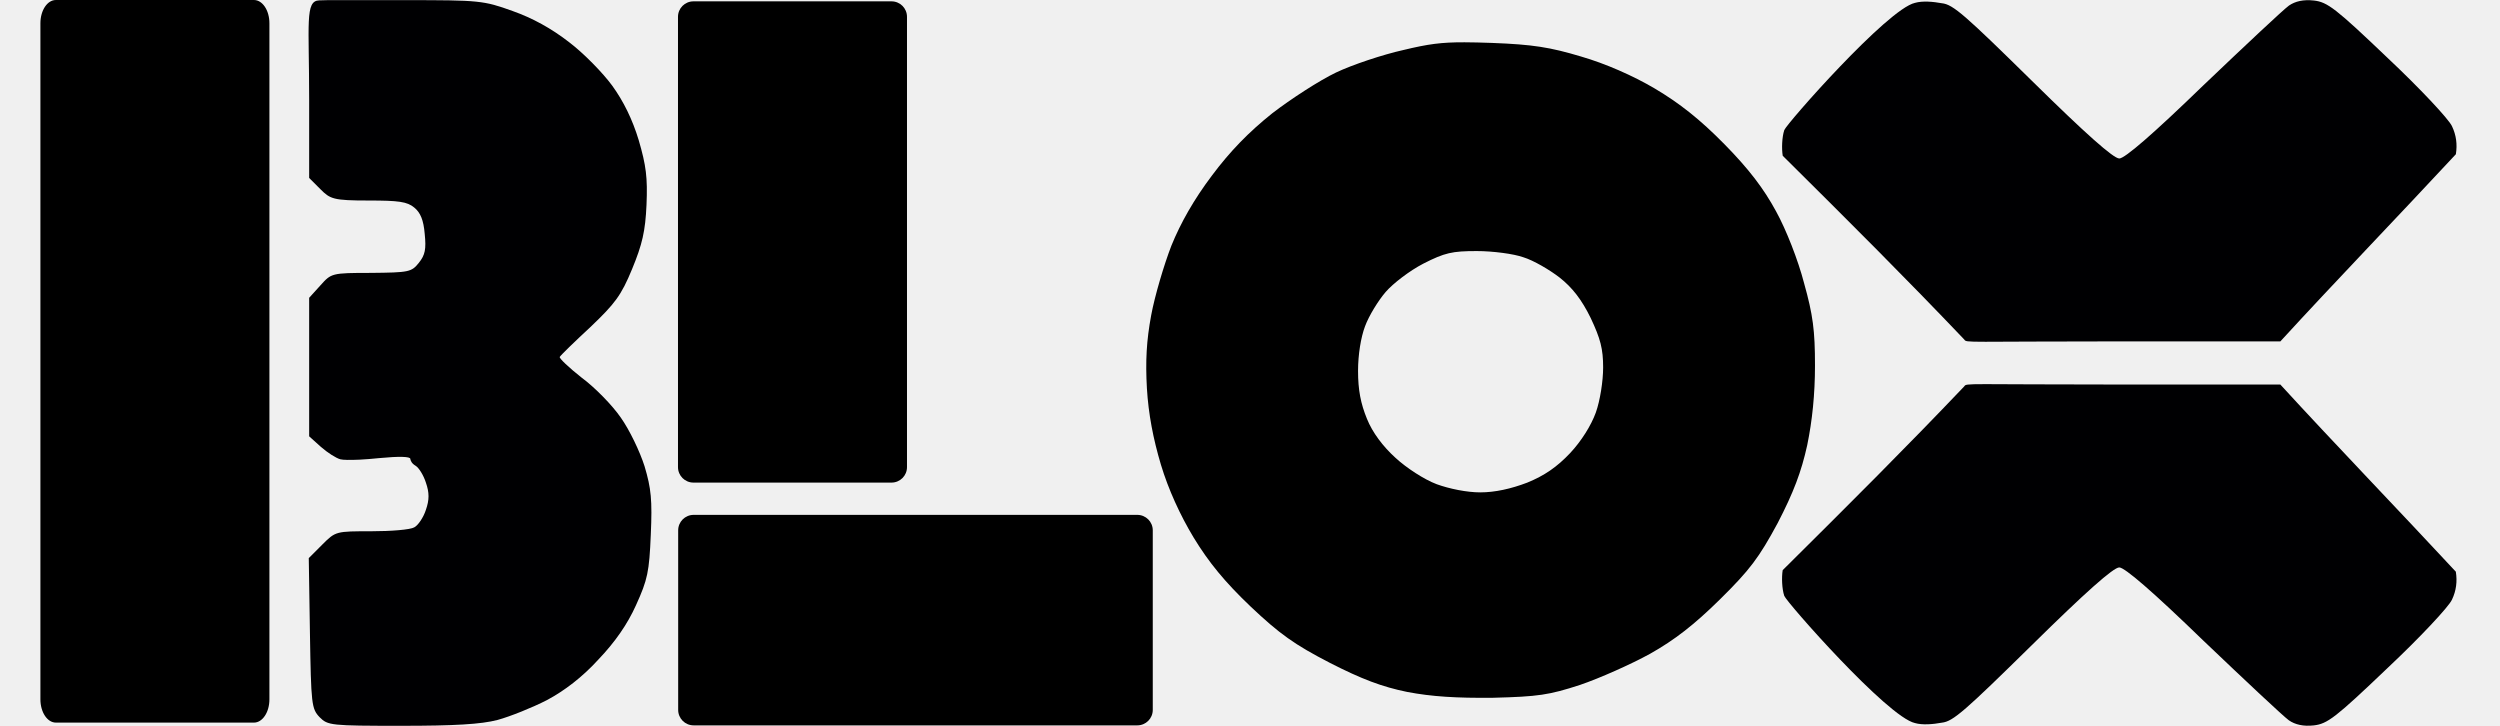
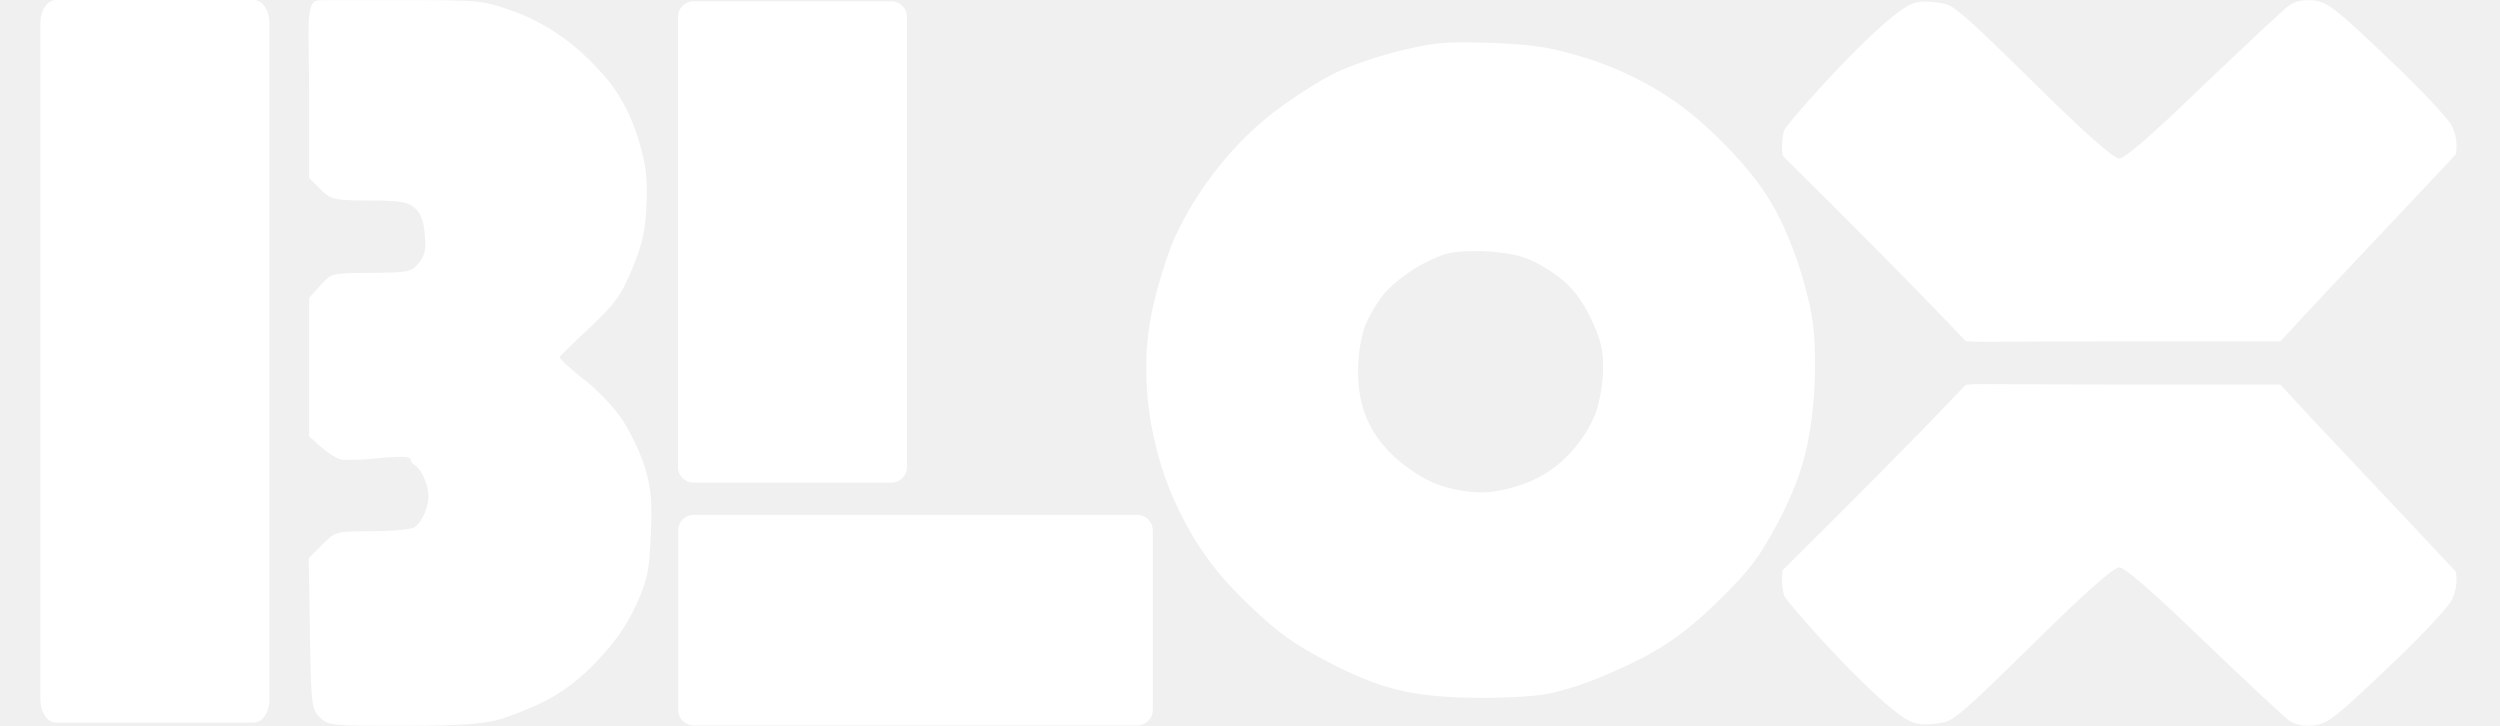
<svg xmlns="http://www.w3.org/2000/svg" version="1.1" width="62" height="18" viewBox="0 0 621.739 186.535" preserveAspectRatio="xMidYMid" id="svg21">
  <defs id="defs21" />
  <g id="svg" fill="#000000" stroke="none" stroke-linecap="round" transform="matrix(0.1,0,0,0.1,-19.36604,-14.50065)" style="display:inline">
-     <path d="m 1014.362,1326.355 c 15,-1 33,-2 50,-4 52,-5 80,-4 80,2 0,2 1,4 2,6 2,5 7,9 12,12 8,5 20,24 26,43 9,26 9,44 0,70 -6,19 -20,40 -30,45 -10,6 -60,10 -110,10 -91,0 -92,0 -126,34 l -35,35 3,193 c 3,183 4,194 25,216 21,21 28,22 210,22 137,0 205,-4 247,-15 33,-9 90,-32 127,-51 45,-24 91,-59 132,-104 43,-45 75,-91 97,-140 30,-66 34,-86 38,-181 4,-89 1,-119 -16,-176 -12,-38 -39,-94 -61,-125 -22,-32 -67,-78 -101,-103 -33,-26 -58,-50 -56,-53 2,-4 38,-39 79,-77 63,-60 79,-81 107,-149 26,-63 34,-97 37,-165 3,-70 -1,-101 -20,-166 -16,-53 -39,-100 -68,-140 -24,-33 -74,-84 -111,-112 -45,-35 -94,-62 -145,-80 -75,-27 -85,-28 -276,-28 h -199 l -22.11,0.602 c -36.864,1.004 -25.89,58.398 -25.89,255.398 v 201 l 29,29 c 25.166,25.166 33,29 124,29 77,0 99,3 117,18 16,13 24,32 27,68 4,39 1,54 -15,74 -19,24 -26,25 -123,26 -102,0 -102,1 -130,32 l -29,32 v 178 178 l 30,27 c 17,15 39,29 50,32 7,2 26,2 50,1 z" fill="#000002" id="path6" />
-     <path id="path1" style="display:inline" d="M 3853.704 253.697 C 3793.704 253.51 3759.698 258.33 3697.448 273.33 C 3643.448 285.33 3565.381 311.42 3523.381 331.42 C 3481.381 351.42 3407.435 399.265 3359.435 436.265 C 3299.435 484.265 3251.394 533.366 3204.394 596.366 C 3158.394 657.366 3124.358 717.302 3100.359 776.302 C 3081.359 825.302 3057.341 906.429 3048.341 955.429 C 3036.341 1020.429 3033.411 1072.259 3037.411 1143.259 C 3041.411 1209.259 3053.439 1272.388 3073.439 1339.388 C 3092.439 1402.388 3122.436 1468.409 3157.436 1526.409 C 3196.436 1590.409 3237.369 1640.309 3303.369 1703.309 C 3378.369 1774.309 3416.392 1801.433 3507.392 1848.432 C 3589.392 1890.432 3642.354 1910.322 3706.354 1923.322 C 3769.354 1935.322 3832.378 1939.3 3927.378 1938.3 C 4043.378 1935.3 4070.427 1931.308 4150.427 1905.308 C 4200.427 1888.308 4281.363 1852.359 4330.363 1825.359 C 4394.363 1789.359 4444.3 1750.295 4510.3 1685.295 C 4587.3 1609.295 4610.459 1578.369 4658.459 1489.369 C 4699.459 1410.369 4719.36 1357.395 4734.36 1289.395 C 4747.36 1226.395 4754.398 1158.36 4754.398 1084.36 C 4754.398 994.36 4749.264 954.444 4726.264 872.444 C 4711.264 814.444 4680.411 735.257 4654.411 688.257 C 4622.411 629.257 4584.432 579.404 4521.432 515.404 C 4458.432 451.405 4406.305 410.305 4342.305 372.305 C 4286.305 339.305 4215.463 308.332 4153.463 290.332 C 4073.463 266.332 4029.342 259.316 3924.342 255.316 C 3896.592 254.316 3873.704 253.76 3853.704 253.697 z M 3885.076 790.268 C 3926.076 790.268 3980.101 797.258 4005.101 806.258 C 4031.101 814.258 4072.004 838.276 4098.004 858.276 C 4131.004 884.276 4154.954 915.311 4177.954 962.311 C 4202.954 1015.311 4209.933 1041.42 4209.933 1089.42 C 4209.933 1124.42 4202.11 1174.397 4191.11 1205.397 C 4179.11 1238.397 4154.126 1278.433 4125.126 1309.433 C 4091.126 1345.432 4059.019 1367.334 4015.019 1385.334 C 3973.019 1401.334 3931.982 1410.432 3893.982 1410.432 C 3859.982 1410.432 3815.053 1401.382 3782.053 1389.382 C 3750.053 1377.382 3703.994 1347.374 3675.994 1321.374 C 3643.994 1292.374 3616.926 1256.387 3602.926 1221.387 C 3586.926 1182.387 3580.054 1147.326 3580.054 1098.326 C 3580.054 1057.326 3587.068 1012.361 3598.068 983.361 C 3608.068 956.361 3632.098 917.315 3651.098 895.315 C 3670.098 873.315 3713.049 840.45 3748.049 822.45 C 3803.049 794.45 3822.076 790.268 3885.076 790.268 z " />
-     <path d="m 5011.404,2003.313 c 19.362,5.583 46.544,3.102 69,-1 29,-3 60,-31 231,-199 138,-136 210,-200 225,-200 14,0 86,62 216,188 108,103 206,195 220,205 16,11 37,16 64,13 35,-4 56,-20 189,-147 83,-78 158,-158 166,-176 11,-23 14,-47 10,-72 -137.895,-148.649 -316.139,-333.606 -451,-481 h -397 c -414.551,0 -409.266,-4.311 -415.29,4.556 -150.744,158.307 -290.655,297.786 -466.71,472.444 -3,18 -2,48 4,66 5.559,15.982 265.405,311.495 336,327 z" fill="#000002" id="path13" style="display:inline" />
-     <path style="display:inline;fill:#000000;fill-rule:evenodd;stroke-width:7.5;paint-order:stroke fill markers" id="rect21" width="588.554" height="1236.816" x="3647.898" y="4188.116" d="m 3687.703,4188.116 h 508.943 c 22.052,0 39.806,17.753 39.806,39.806 V 5385.127 c 0,22.052 -17.753,39.806 -39.806,39.806 h -508.943 c -22.052,0 -39.806,-17.753 -39.806,-39.806 V 4227.922 c 0,-22.052 17.753,-39.806 39.806,-39.806 z" ry="39.806" transform="translate(-1815.638,-4039.645)" />
-     <path style="display:inline;fill:#000000;fill-rule:evenodd;stroke-width:7.5;paint-order:stroke fill markers" id="rect21-4" width="588.554" height="1236.816" x="3647.898" y="4188.116" d="m 3687.703,4188.116 h 508.943 c 22.052,0 39.806,17.753 39.806,39.806 V 5385.127 c 0,22.052 -17.753,39.806 -39.806,39.806 h -508.943 c -22.052,0 -39.806,-17.753 -39.806,-39.806 V 4227.922 c 0,-22.052 17.753,-39.806 39.806,-39.806 z" ry="39.806" transform="matrix(1,0,0,1.501543,-3454.237,-6143.632)" />
-     <path style="display:inline;fill:#000000;fill-rule:evenodd;stroke-width:7.5;paint-order:stroke fill markers" id="rect21-7" width="1219.725" height="541.007" x="3647.898" y="4188.116" d="m 3687.703,4188.116 h 1140.114 c 22.052,0 39.806,17.753 39.806,39.806 v 461.396 c 0,22.052 -17.753,39.806 -39.806,39.806 h -1140.114 c -22.052,0 -39.806,-17.753 -39.806,-39.806 v -461.396 c 0,-22.052 17.753,-39.806 39.806,-39.806 z" ry="39.806" transform="translate(-1815.151,-2719.877)" />
-     <path d="m 5011.49,152.342 c 19.362,-5.583 46.544,-3.102 69,1 29,3 60,31 231,199 138,136 210,200 225,200 14,0 86,-62 216,-188 108,-103 206,-195 220,-205 16,-11 37,-16 64,-13 35,4 56,20 189,147 83,78 158,158 166,176 11,23 14,47 10,72 -137.895,148.649 -316.139,333.606 -451,481 h -397 c -414.551,0 -409.266,4.311 -415.29,-4.556 -150.744,-158.307 -290.655,-297.786 -466.71,-472.444 -3,-18 -2,-48 4,-66 5.559,-15.982 265.405,-311.495 336,-327 z" fill="#000002" id="path13-2" style="display:inline" />
+     <path d="m 1014.362,1326.355 c 15,-1 33,-2 50,-4 52,-5 80,-4 80,2 0,2 1,4 2,6 2,5 7,9 12,12 8,5 20,24 26,43 9,26 9,44 0,70 -6,19 -20,40 -30,45 -10,6 -60,10 -110,10 -91,0 -92,0 -126,34 l -35,35 3,193 c 3,183 4,194 25,216 21,21 28,22 210,22 137,0 205,-4 247,-15 33,-9 90,-32 127,-51 45,-24 91,-59 132,-104 43,-45 75,-91 97,-140 30,-66 34,-86 38,-181 4,-89 1,-119 -16,-176 -12,-38 -39,-94 -61,-125 -22,-32 -67,-78 -101,-103 -33,-26 -58,-50 -56,-53 2,-4 38,-39 79,-77 63,-60 79,-81 107,-149 26,-63 34,-97 37,-165 3,-70 -1,-101 -20,-166 -16,-53 -39,-100 -68,-140 -24,-33 -74,-84 -111,-112 -45,-35 -94,-62 -145,-80 -75,-27 -85,-28 -276,-28 h -199 l -22.11,0.602 c -36.864,1.004 -25.89,58.398 -25.89,255.398 v 201 l 29,29 c 25.166,25.166 33,29 124,29 77,0 99,3 117,18 16,13 24,32 27,68 4,39 1,54 -15,74 -19,24 -26,25 -123,26 -102,0 -102,1 -130,32 l -29,32 v 178 178 l 30,27 c 17,15 39,29 50,32 7,2 26,2 50,1 z" fill="#000002" id="path6" style="fill:#ffffff;fill-opacity:1" />
+     <path id="path1" style="display:inline;fill:#ffffff;fill-opacity:1" d="M 3853.704 253.697 C 3793.704 253.51 3759.698 258.33 3697.448 273.33 C 3643.448 285.33 3565.381 311.42 3523.381 331.42 C 3481.381 351.42 3407.435 399.265 3359.435 436.265 C 3299.435 484.265 3251.394 533.366 3204.394 596.366 C 3158.394 657.366 3124.358 717.302 3100.359 776.302 C 3081.359 825.302 3057.341 906.429 3048.341 955.429 C 3036.341 1020.429 3033.411 1072.259 3037.411 1143.259 C 3041.411 1209.259 3053.439 1272.388 3073.439 1339.388 C 3092.439 1402.388 3122.436 1468.409 3157.436 1526.409 C 3196.436 1590.409 3237.369 1640.309 3303.369 1703.309 C 3378.369 1774.309 3416.392 1801.433 3507.392 1848.432 C 3589.392 1890.432 3642.354 1910.322 3706.354 1923.322 C 3769.354 1935.322 3832.378 1939.3 3927.378 1938.3 C 4043.378 1935.3 4070.427 1931.308 4150.427 1905.308 C 4200.427 1888.308 4281.363 1852.359 4330.363 1825.359 C 4394.363 1789.359 4444.3 1750.295 4510.3 1685.295 C 4587.3 1609.295 4610.459 1578.369 4658.459 1489.369 C 4699.459 1410.369 4719.36 1357.395 4734.36 1289.395 C 4747.36 1226.395 4754.398 1158.36 4754.398 1084.36 C 4754.398 994.36 4749.264 954.444 4726.264 872.444 C 4711.264 814.444 4680.411 735.257 4654.411 688.257 C 4622.411 629.257 4584.432 579.404 4521.432 515.404 C 4458.432 451.405 4406.305 410.305 4342.305 372.305 C 4286.305 339.305 4215.463 308.332 4153.463 290.332 C 4073.463 266.332 4029.342 259.316 3924.342 255.316 C 3896.592 254.316 3873.704 253.76 3853.704 253.697 z M 3885.076 790.268 C 3926.076 790.268 3980.101 797.258 4005.101 806.258 C 4031.101 814.258 4072.004 838.276 4098.004 858.276 C 4131.004 884.276 4154.954 915.311 4177.954 962.311 C 4202.954 1015.311 4209.933 1041.42 4209.933 1089.42 C 4209.933 1124.42 4202.11 1174.397 4191.11 1205.397 C 4179.11 1238.397 4154.126 1278.433 4125.126 1309.433 C 4091.126 1345.432 4059.019 1367.334 4015.019 1385.334 C 3973.019 1401.334 3931.982 1410.432 3893.982 1410.432 C 3859.982 1410.432 3815.053 1401.382 3782.053 1389.382 C 3750.053 1377.382 3703.994 1347.374 3675.994 1321.374 C 3643.994 1292.374 3616.926 1256.387 3602.926 1221.387 C 3586.926 1182.387 3580.054 1147.326 3580.054 1098.326 C 3580.054 1057.326 3587.068 1012.361 3598.068 983.361 C 3608.068 956.361 3632.098 917.315 3651.098 895.315 C 3670.098 873.315 3713.049 840.45 3748.049 822.45 C 3803.049 794.45 3822.076 790.268 3885.076 790.268 z " />
+     <path d="m 5011.404,2003.313 c 19.362,5.583 46.544,3.102 69,-1 29,-3 60,-31 231,-199 138,-136 210,-200 225,-200 14,0 86,62 216,188 108,103 206,195 220,205 16,11 37,16 64,13 35,-4 56,-20 189,-147 83,-78 158,-158 166,-176 11,-23 14,-47 10,-72 -137.895,-148.649 -316.139,-333.606 -451,-481 h -397 c -414.551,0 -409.266,-4.311 -415.29,4.556 -150.744,158.307 -290.655,297.786 -466.71,472.444 -3,18 -2,48 4,66 5.559,15.982 265.405,311.495 336,327 z" fill="#000002" id="path13" style="display:inline;fill:#ffffff;fill-opacity:1" />
+     <path style="display:inline;fill:#ffffff;fill-rule:evenodd;stroke-width:7.5;paint-order:stroke fill markers;fill-opacity:1" id="rect21" width="588.554" height="1236.816" x="3647.898" y="4188.116" d="m 3687.703,4188.116 h 508.943 c 22.052,0 39.806,17.753 39.806,39.806 V 5385.127 c 0,22.052 -17.753,39.806 -39.806,39.806 h -508.943 c -22.052,0 -39.806,-17.753 -39.806,-39.806 V 4227.922 c 0,-22.052 17.753,-39.806 39.806,-39.806 z" ry="39.806" transform="translate(-1815.638,-4039.645)" />
+     <path style="display:inline;fill:#ffffff;fill-rule:evenodd;stroke-width:7.5;paint-order:stroke fill markers;fill-opacity:1" id="rect21-4" width="588.554" height="1236.816" x="3647.898" y="4188.116" d="m 3687.703,4188.116 h 508.943 c 22.052,0 39.806,17.753 39.806,39.806 V 5385.127 c 0,22.052 -17.753,39.806 -39.806,39.806 h -508.943 c -22.052,0 -39.806,-17.753 -39.806,-39.806 V 4227.922 c 0,-22.052 17.753,-39.806 39.806,-39.806 z" ry="39.806" transform="matrix(1,0,0,1.501543,-3454.237,-6143.632)" />
+     <path style="display:inline;fill:#ffffff;fill-rule:evenodd;stroke-width:7.5;paint-order:stroke fill markers;fill-opacity:1" id="rect21-7" width="1219.725" height="541.007" x="3647.898" y="4188.116" d="m 3687.703,4188.116 h 1140.114 c 22.052,0 39.806,17.753 39.806,39.806 v 461.396 c 0,22.052 -17.753,39.806 -39.806,39.806 h -1140.114 c -22.052,0 -39.806,-17.753 -39.806,-39.806 v -461.396 c 0,-22.052 17.753,-39.806 39.806,-39.806 z" ry="39.806" transform="translate(-1815.151,-2719.877)" />
+     <path d="m 5011.49,152.342 c 19.362,-5.583 46.544,-3.102 69,1 29,3 60,31 231,199 138,136 210,200 225,200 14,0 86,-62 216,-188 108,-103 206,-195 220,-205 16,-11 37,-16 64,-13 35,4 56,20 189,147 83,78 158,158 166,176 11,23 14,47 10,72 -137.895,148.649 -316.139,333.606 -451,481 h -397 c -414.551,0 -409.266,4.311 -415.29,-4.556 -150.744,-158.307 -290.655,-297.786 -466.71,-472.444 -3,-18 -2,-48 4,-66 5.559,-15.982 265.405,-311.495 336,-327 z" fill="#000002" id="path13-2" style="display:inline;fill:#ffffff;fill-opacity:1" />
  </g>
</svg>
